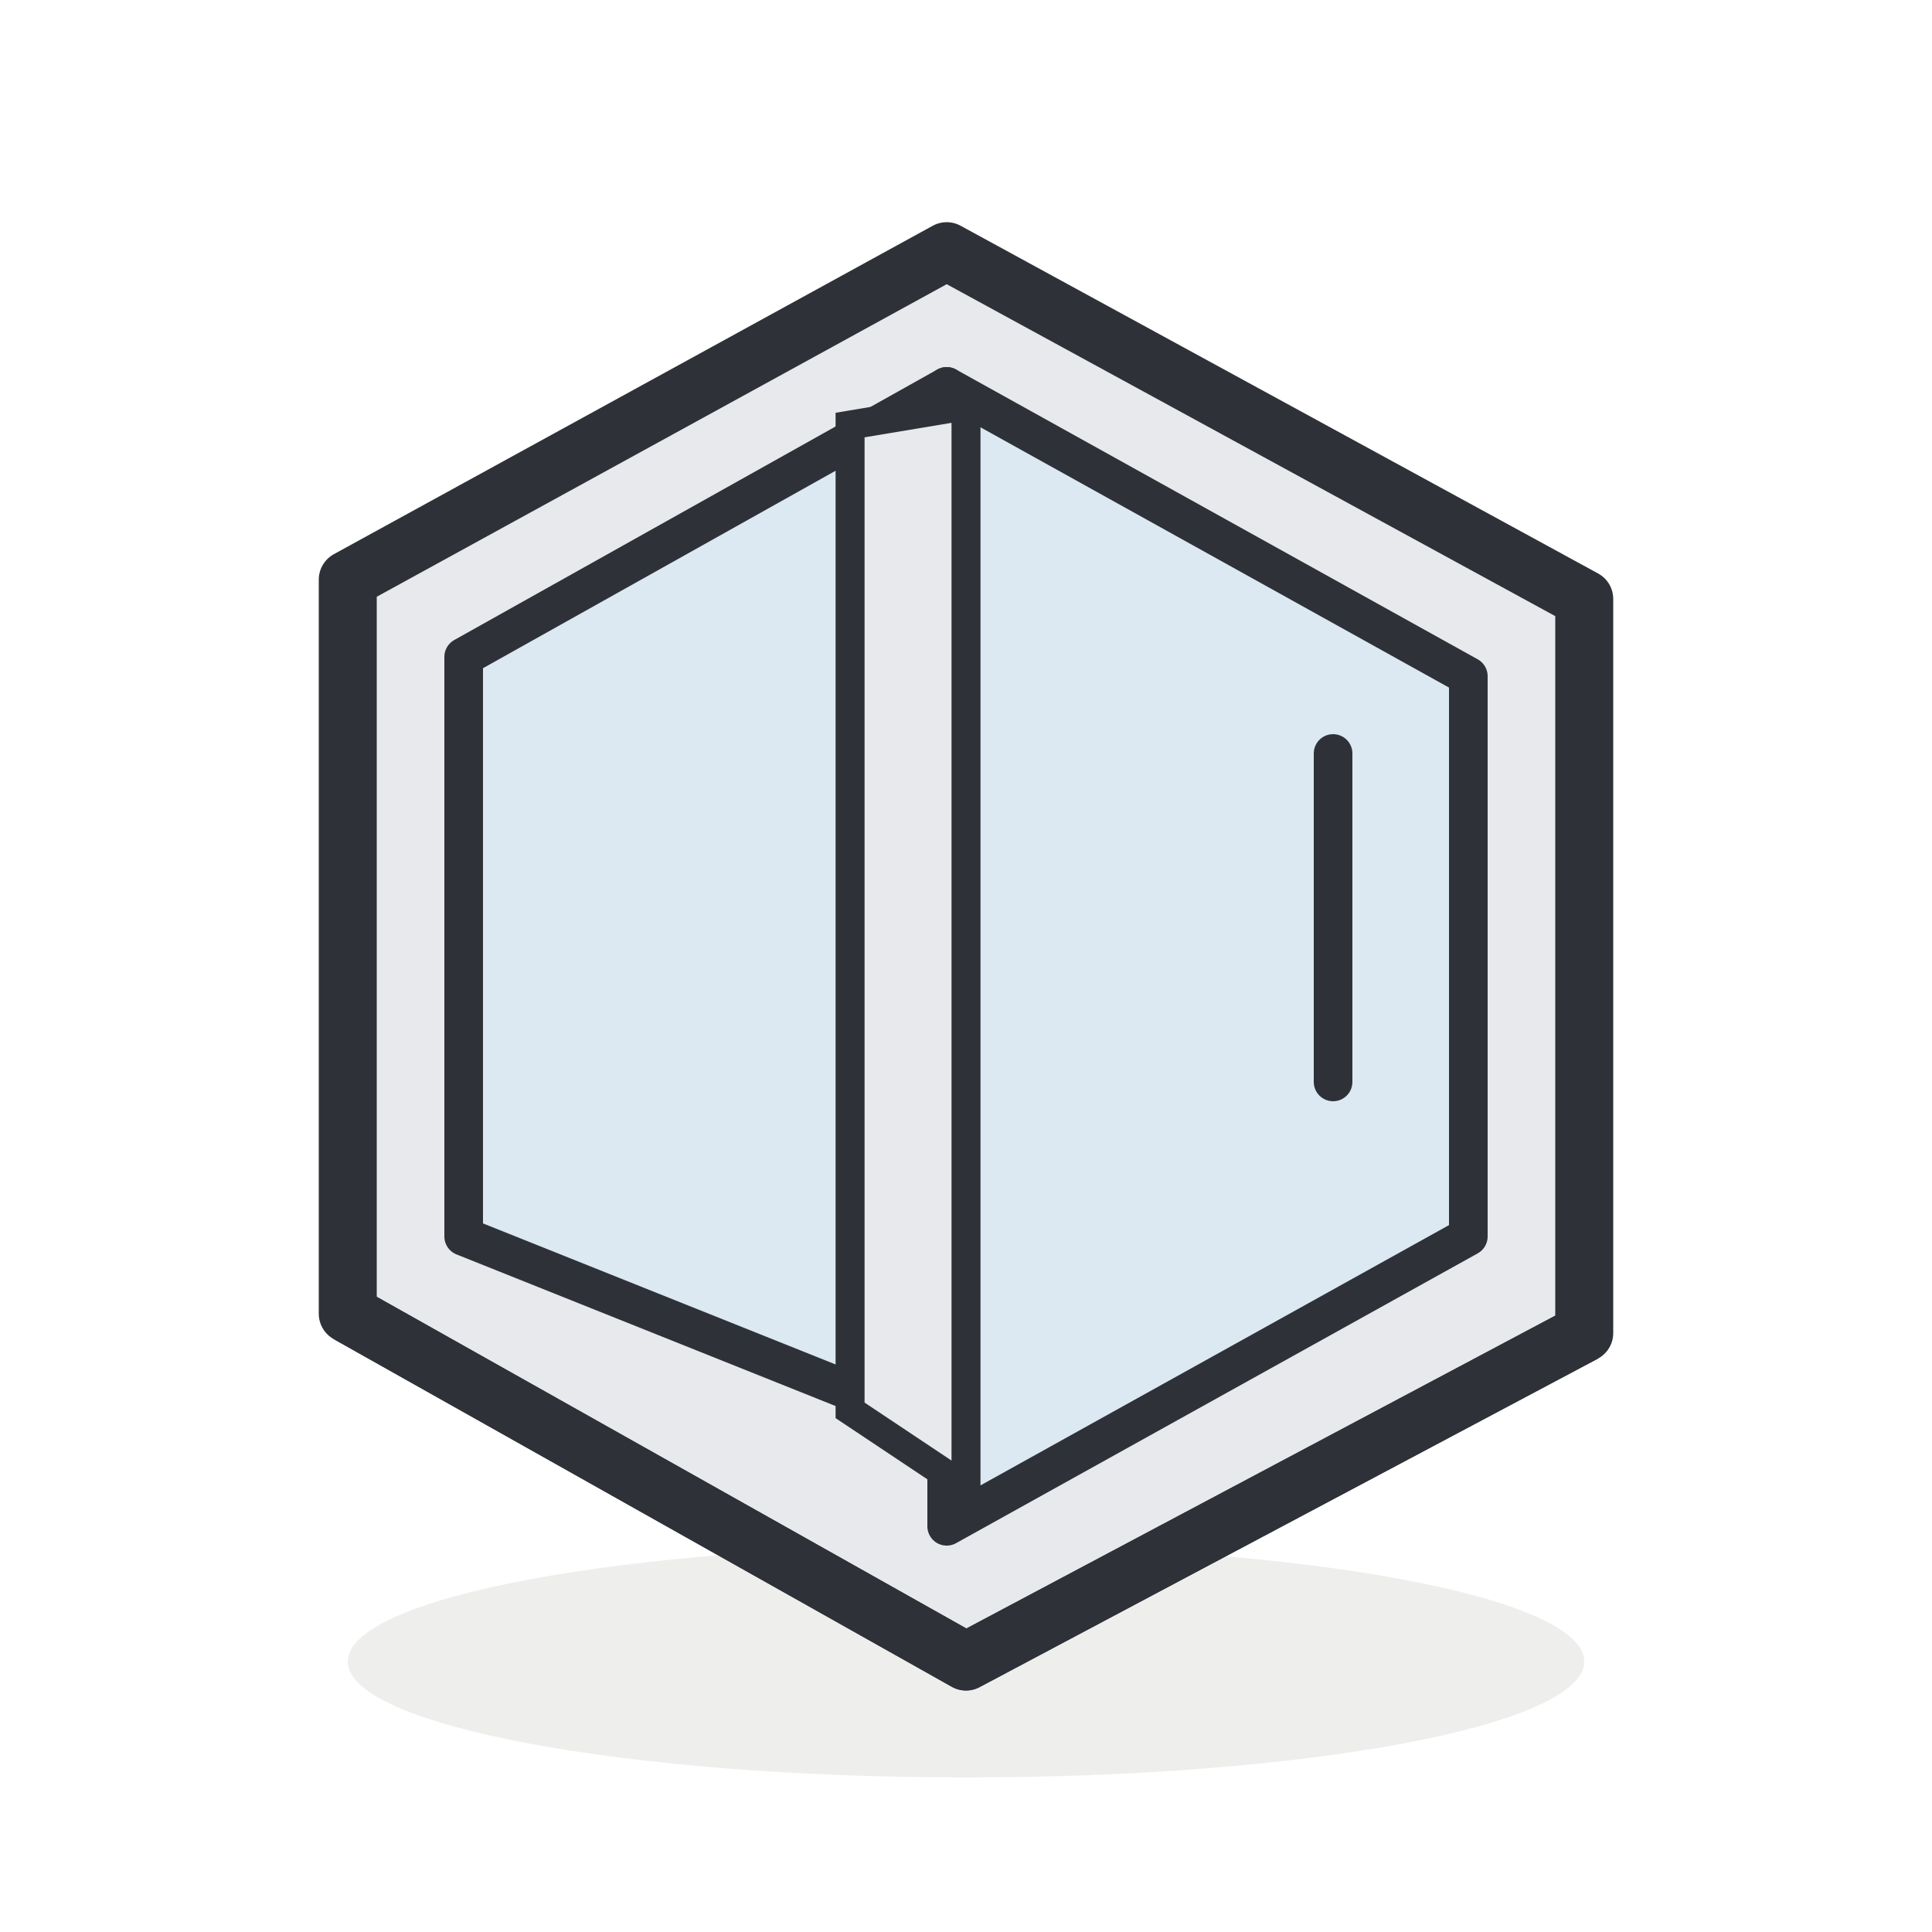
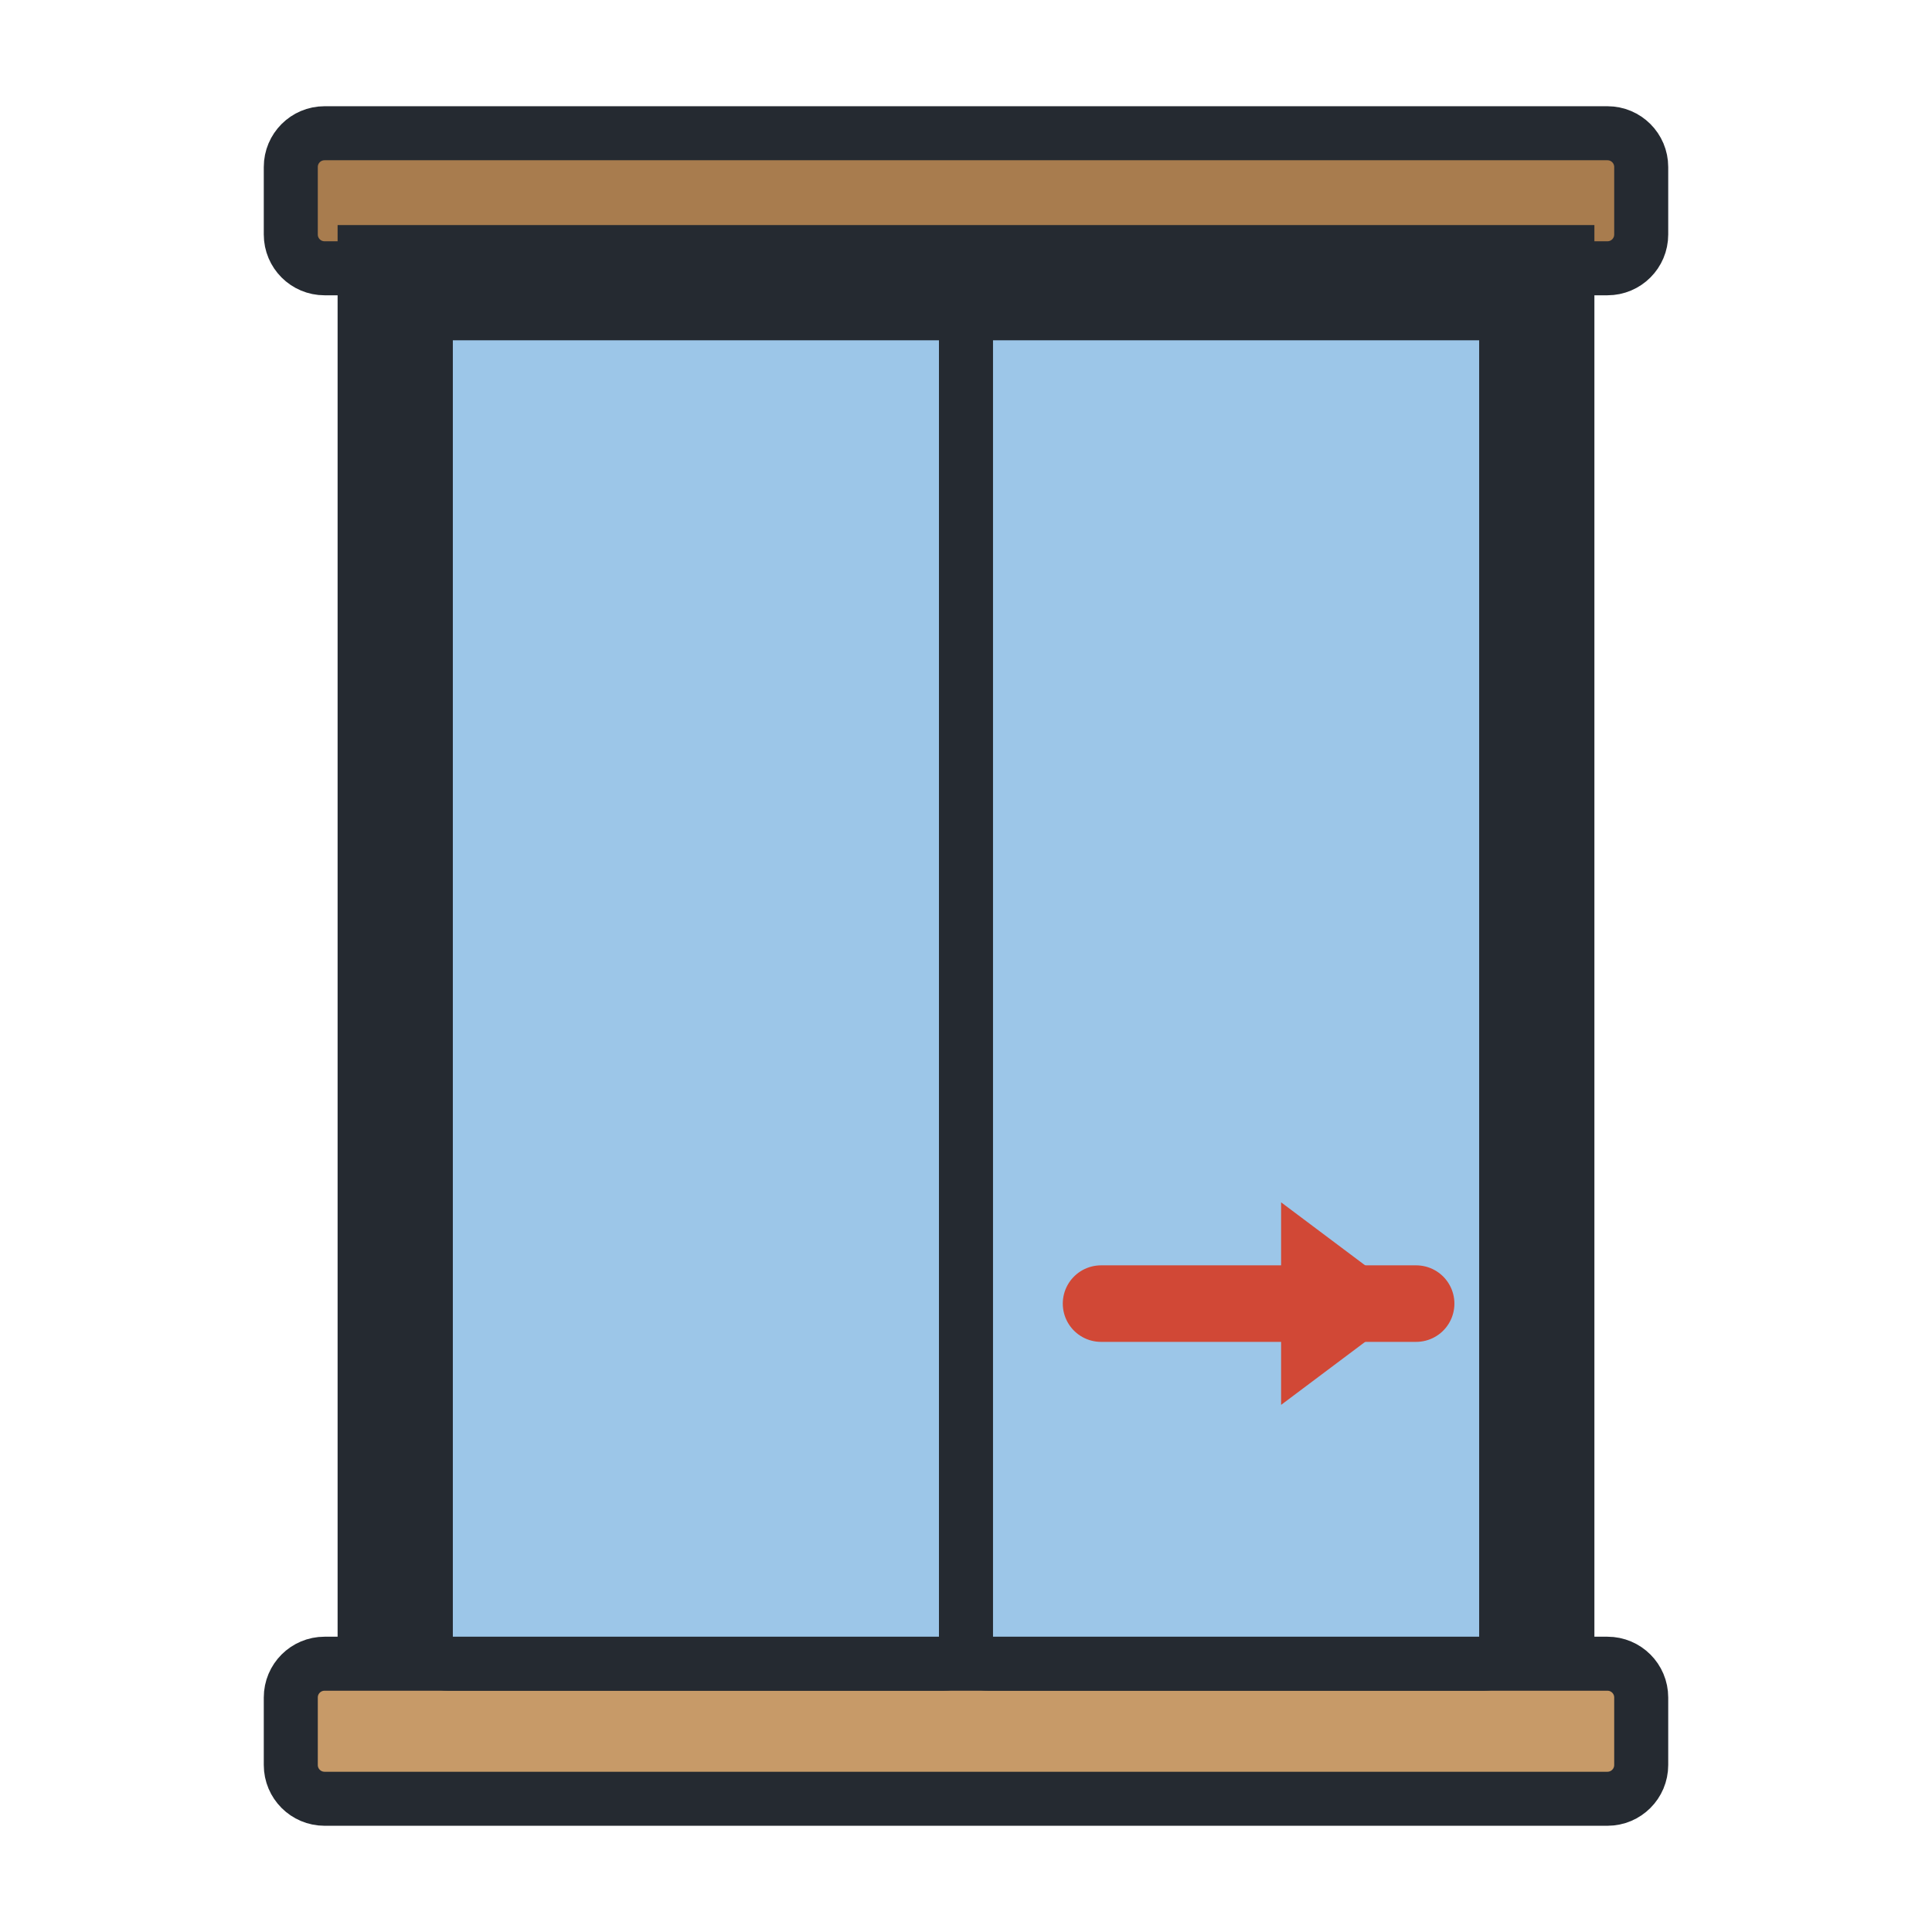
- <svg xmlns="http://www.w3.org/2000/svg" viewBox="0 0 100 100">
-   <ellipse cx="50" cy="86" rx="32" ry="6" fill="#CFCFCB" opacity="0.35" />
-   <path d="M18 68 L18 30 L49 13 L82 31 L82 69 L50 86 Z" fill="#E7E9EC" stroke="#2E3238" stroke-width="3" stroke-linejoin="round" />
-   <path d="M24 64 L24 34 L49 20 L49 74 Z" fill="#DCE8F2" stroke="#2E3238" stroke-width="2" stroke-linejoin="round" />
-   <path d="M49 20 L76 35 L76 64 L49 79 Z" fill="#DCE8F2" stroke="#2E3238" stroke-width="2" stroke-linejoin="round" />
-   <path d="M44 22 L44 73 L50 77 L50 21 Z" fill="#E7E9EC" stroke="#2E3238" stroke-width="1.5" />
-   <path d="M18 68 L50 86 L82 69" fill="none" stroke="#2E3238" stroke-width="3" stroke-linejoin="round" />
-   <line x1="69" y1="39" x2="69" y2="56" stroke="#2E3238" stroke-width="2" stroke-linecap="round" />
+ <svg xmlns="http://www.w3.org/2000/svg" viewBox="-42.92 -43.92 85.84 85.84">
+   <rect x="-30" y="-38" width="60" height="6" rx="1.5" fill="#A87C4E" stroke="#252A31" stroke-width="2.4" />
+   <path d="M -26 32 L -26 -32 L 26 -32 L 26 32" fill="none" stroke="#252A31" stroke-width="3.84" stroke-linecap="square" />
+   <rect x="-30" y="30" width="60" height="6" rx="1.5" fill="#C79A68" stroke="#252A31" stroke-width="2.4" />
+   <rect x="-24" y="-30" width="24" height="60" rx="1" fill="#9CC6E8" stroke="#252A31" stroke-width="2.4" />
+   <rect x="0" y="-30" width="24" height="60" rx="1" fill="#9CC6E8" stroke="#252A31" stroke-width="2.4" />
+   <path d="M 6 14 L 20 14" stroke="#D14836" stroke-width="3.4" stroke-linecap="round" />
+   <path d="M 20 14 L 14 9.5 L 14 18.5 Z" fill="#D14836" />
</svg>
